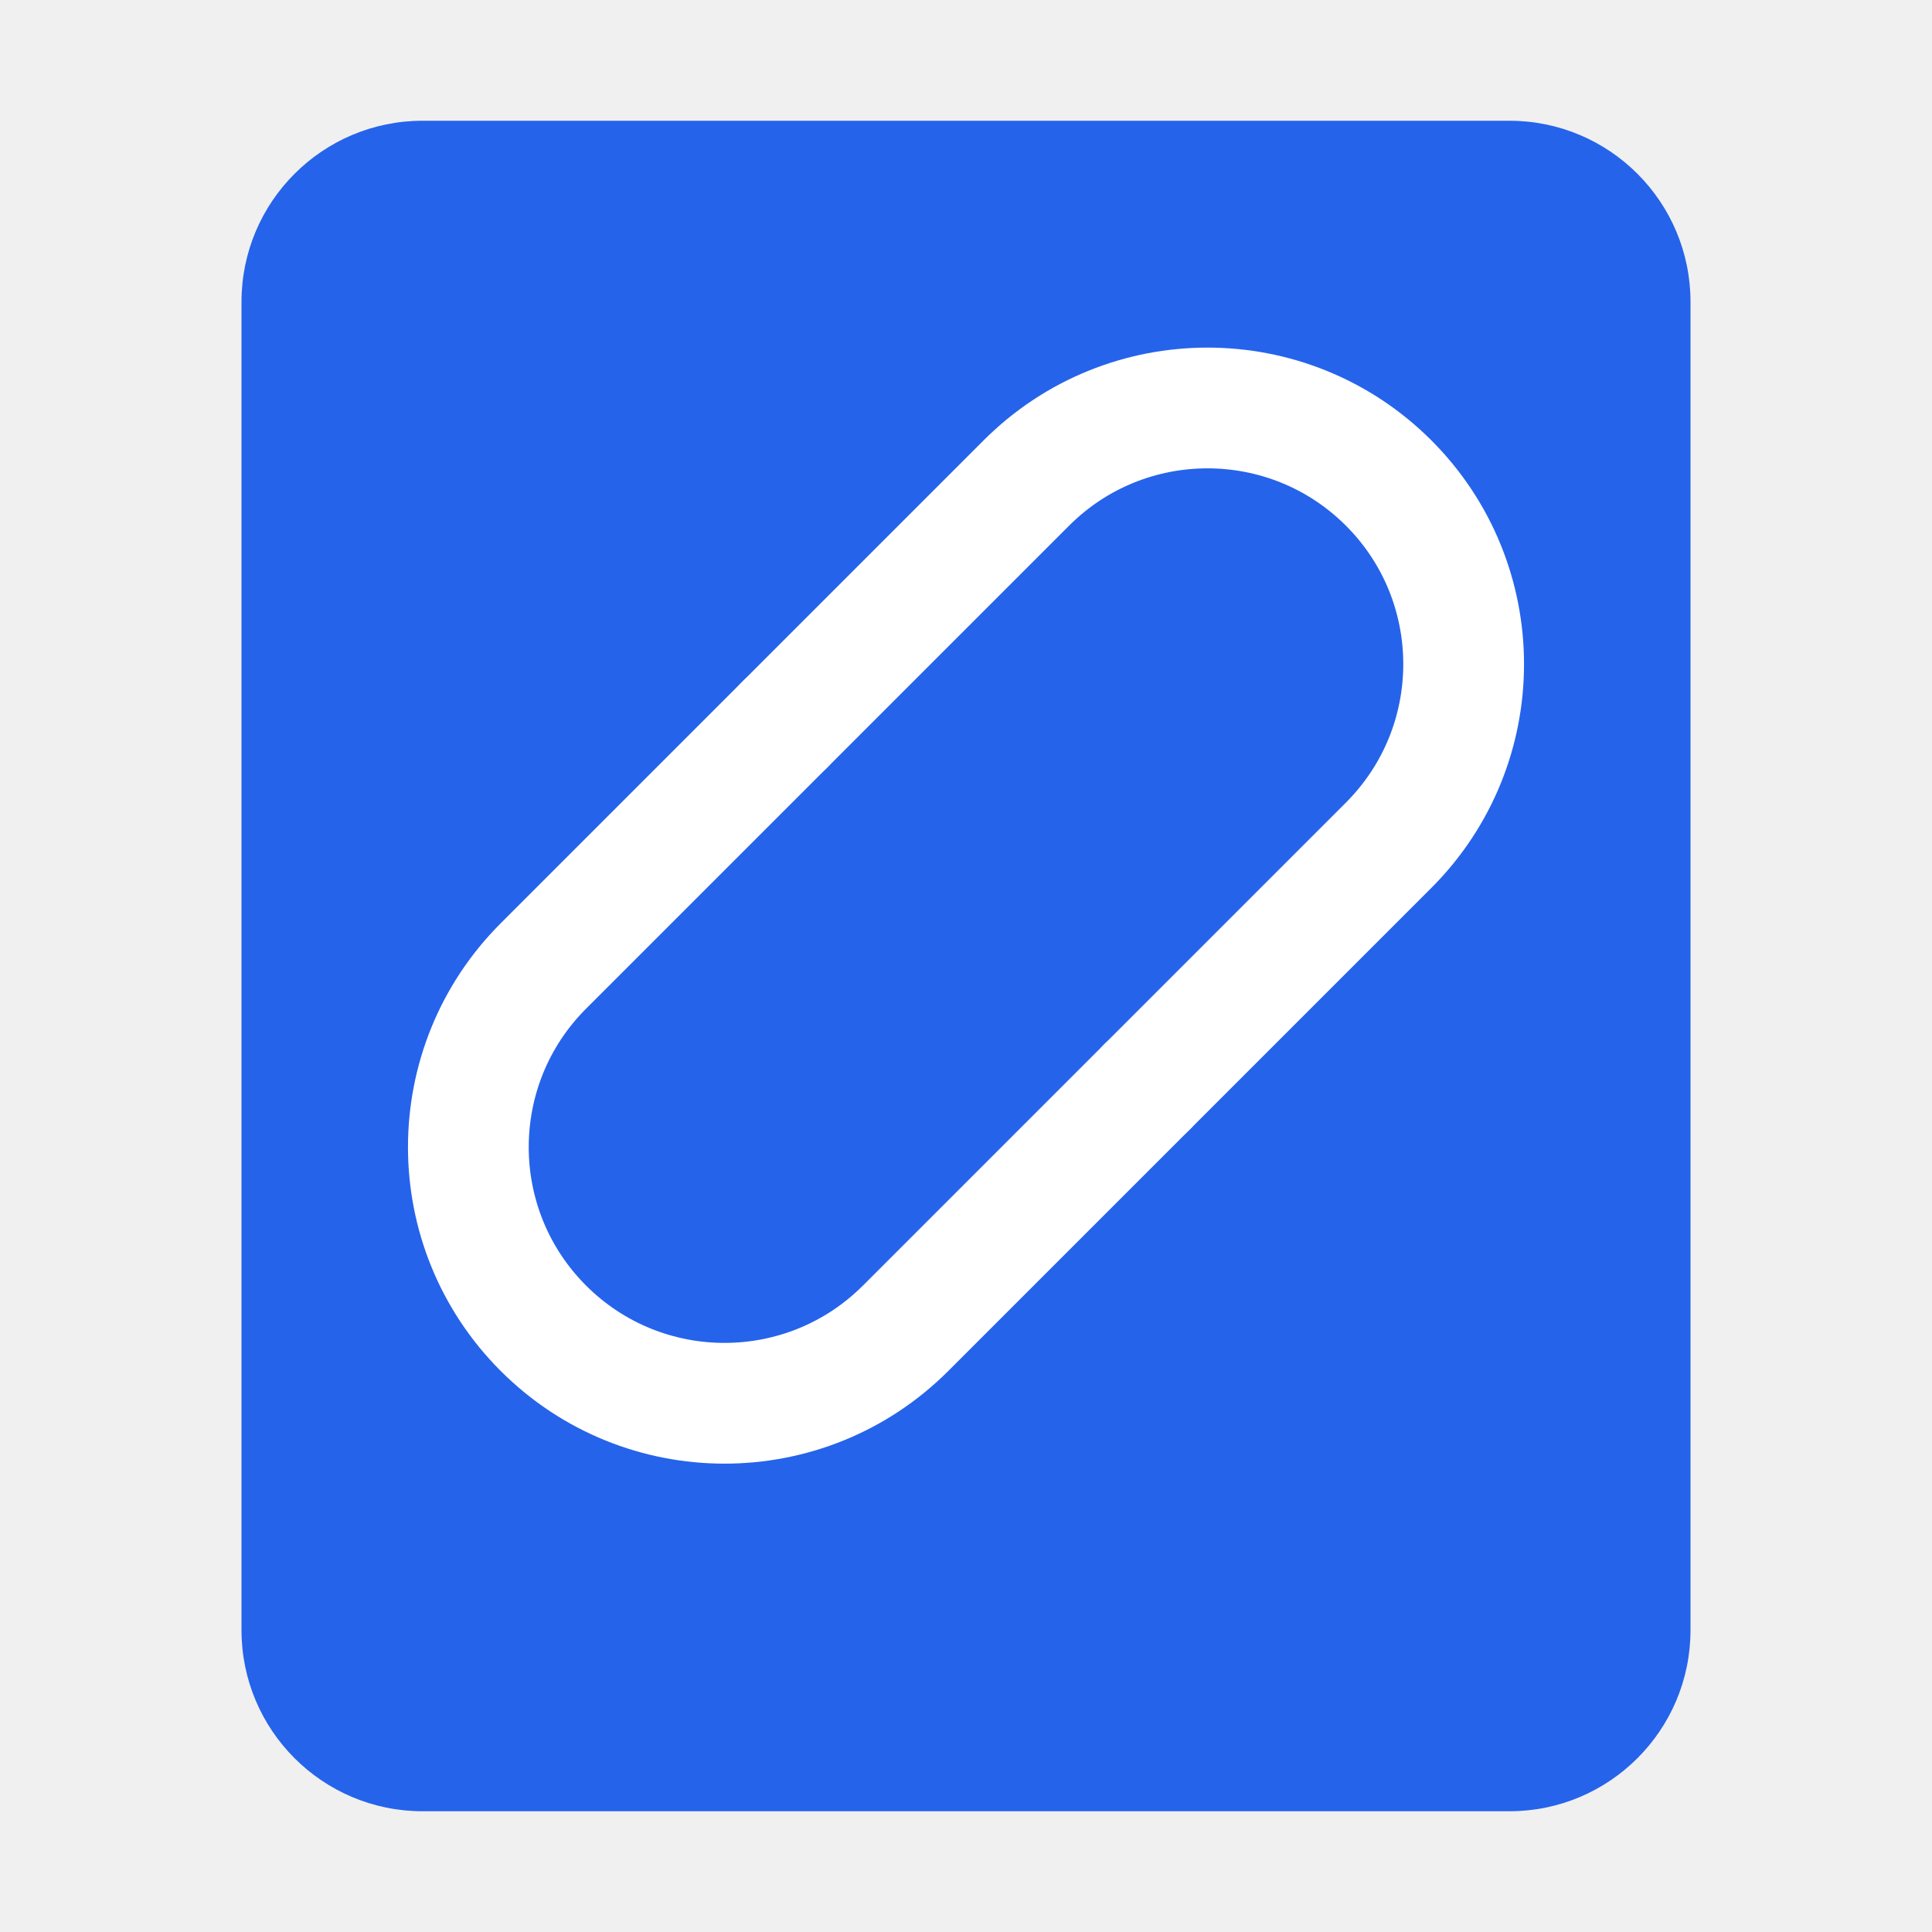
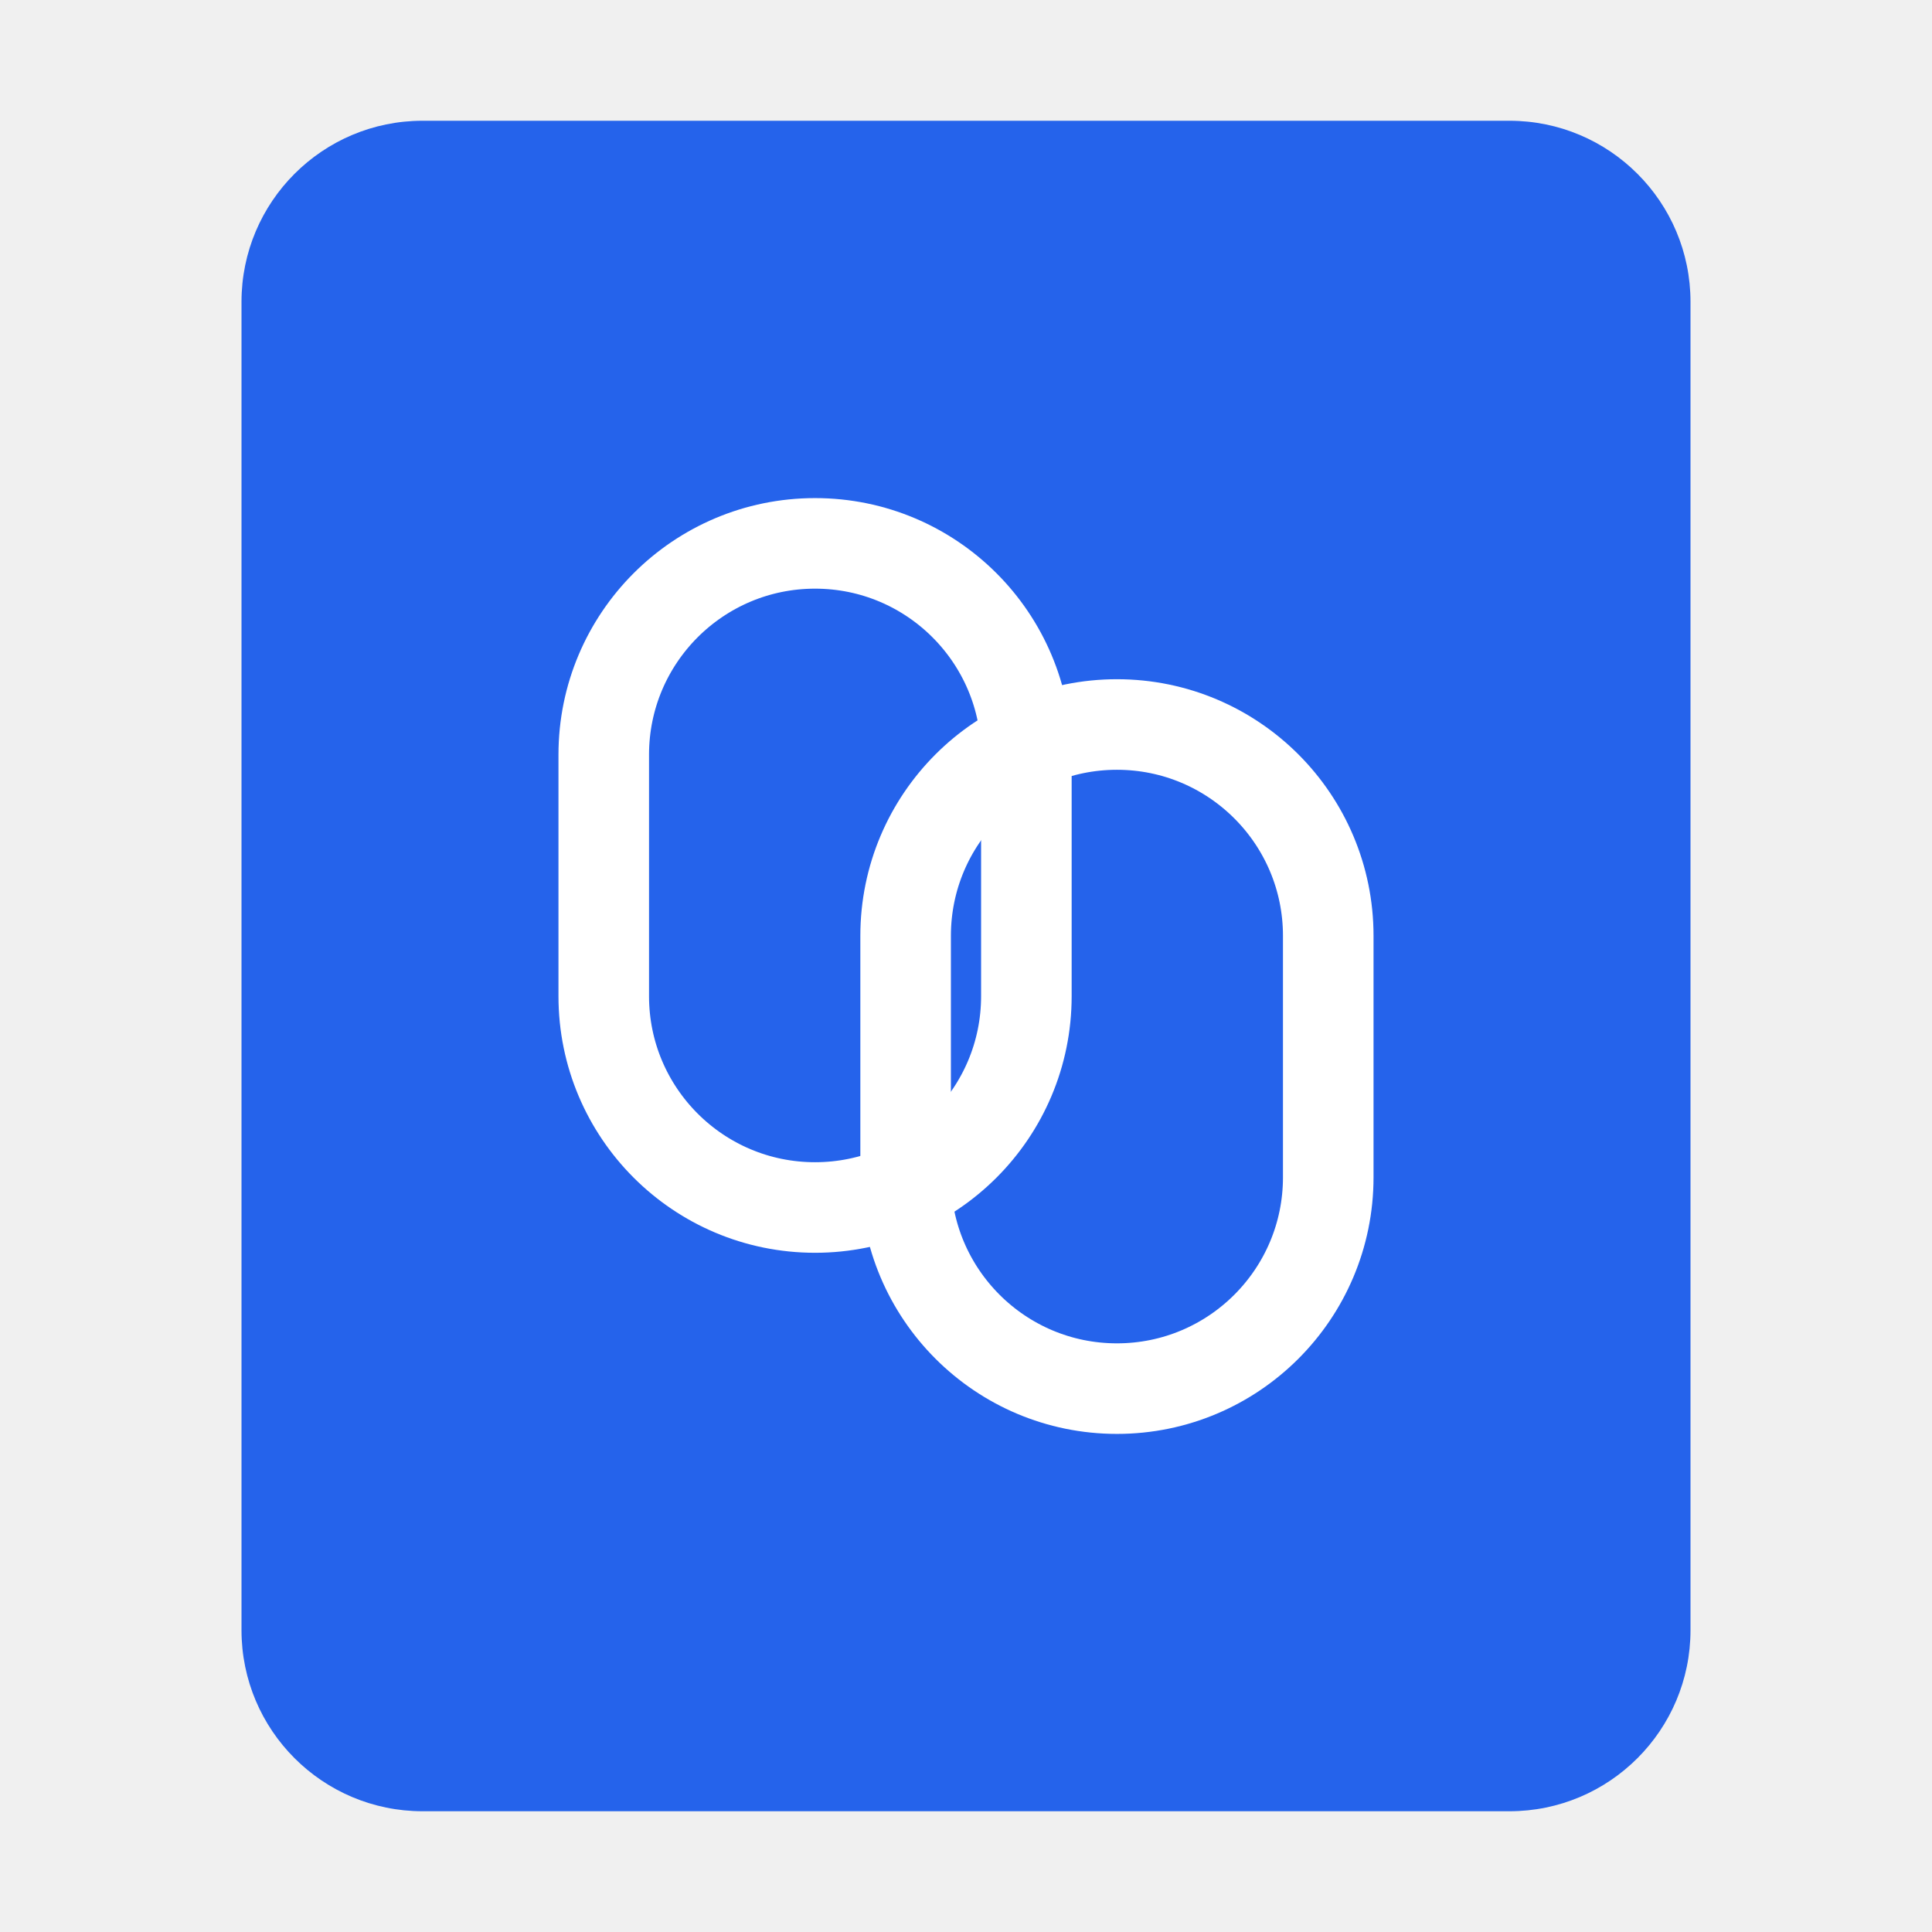
<svg xmlns="http://www.w3.org/2000/svg" viewBox="0 0 64 64" fill="none">
  <rect x="8" y="4" width="48" height="56" rx="6" fill="#2563eb" />
-   <path d="M26 24 L34 16 A8 8 0 0 1 46 28 L38 36" stroke="#fff" stroke-width="4" stroke-linecap="round" fill="none" />
-   <path d="M38 36 L30 44 A8 8 0 0 1 18 32 L26 24" stroke="#fff" stroke-width="4" stroke-linecap="round" fill="none" />
+   <rect x="20" y="18" width="14" height="22" rx="7" stroke="#fff" stroke-width="3" fill="none" />
+   <rect x="30" y="24" width="14" height="22" rx="7" stroke="#fff" stroke-width="3" fill="none" />
</svg>
